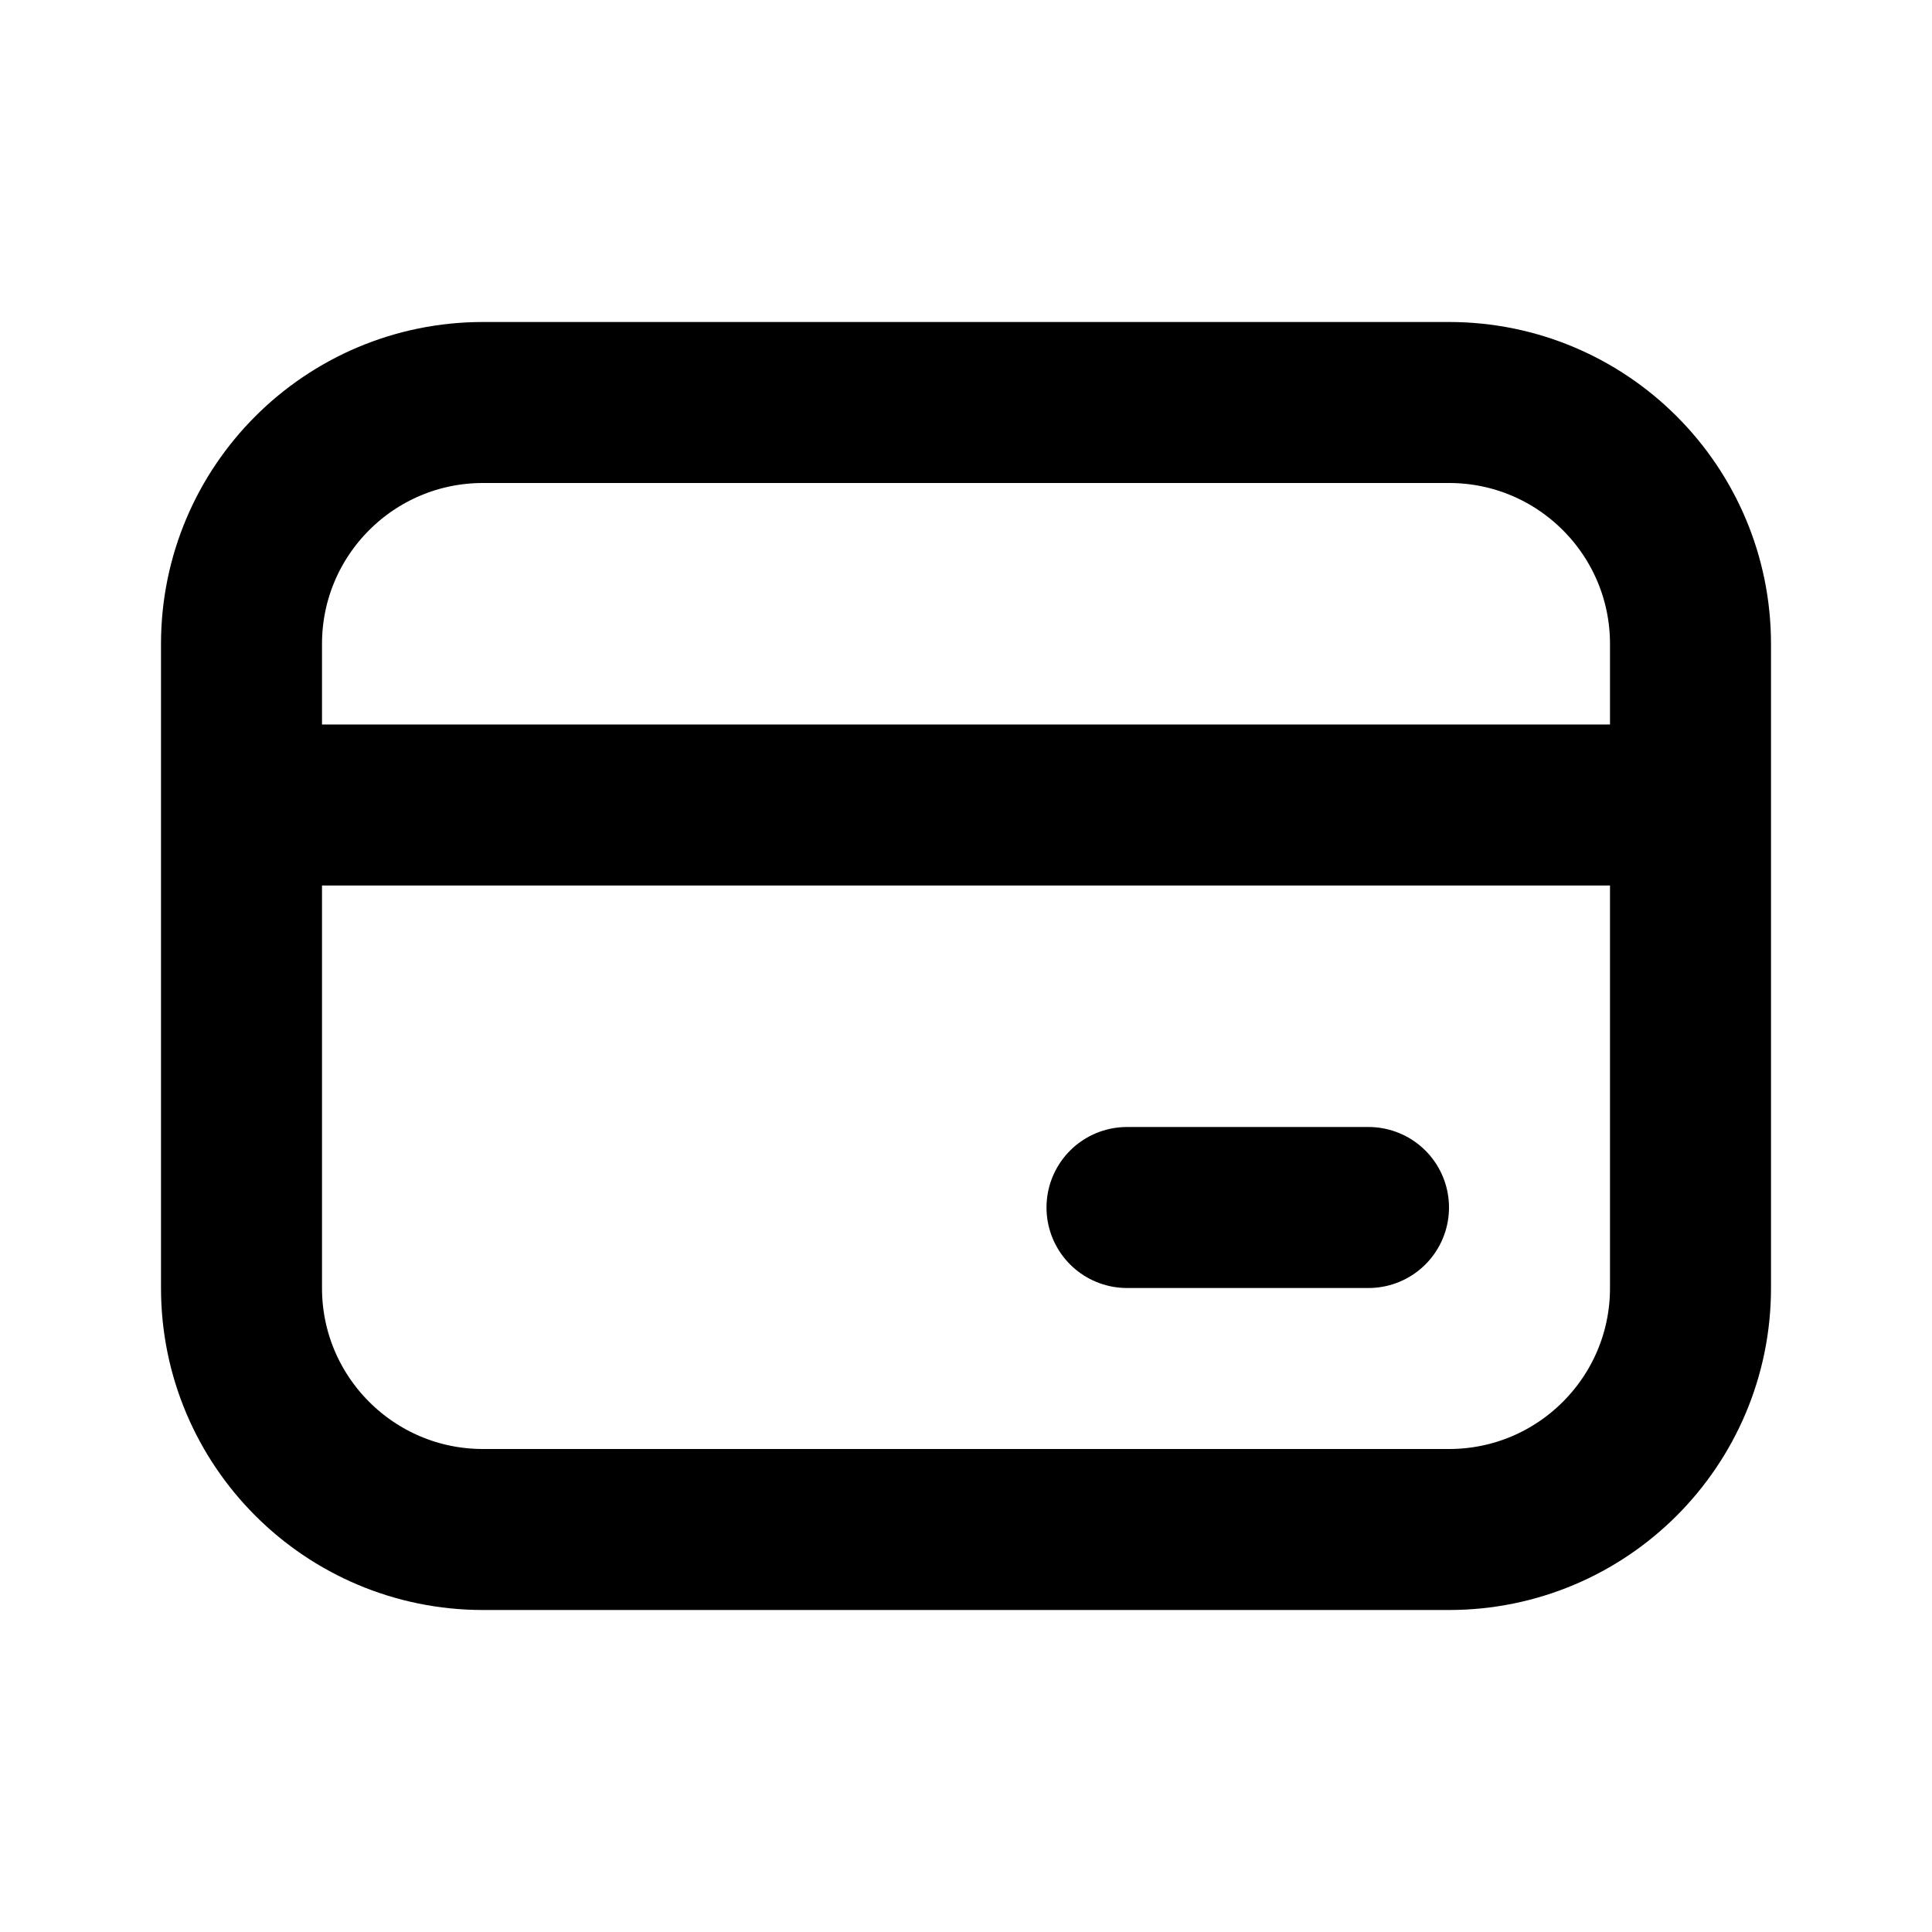
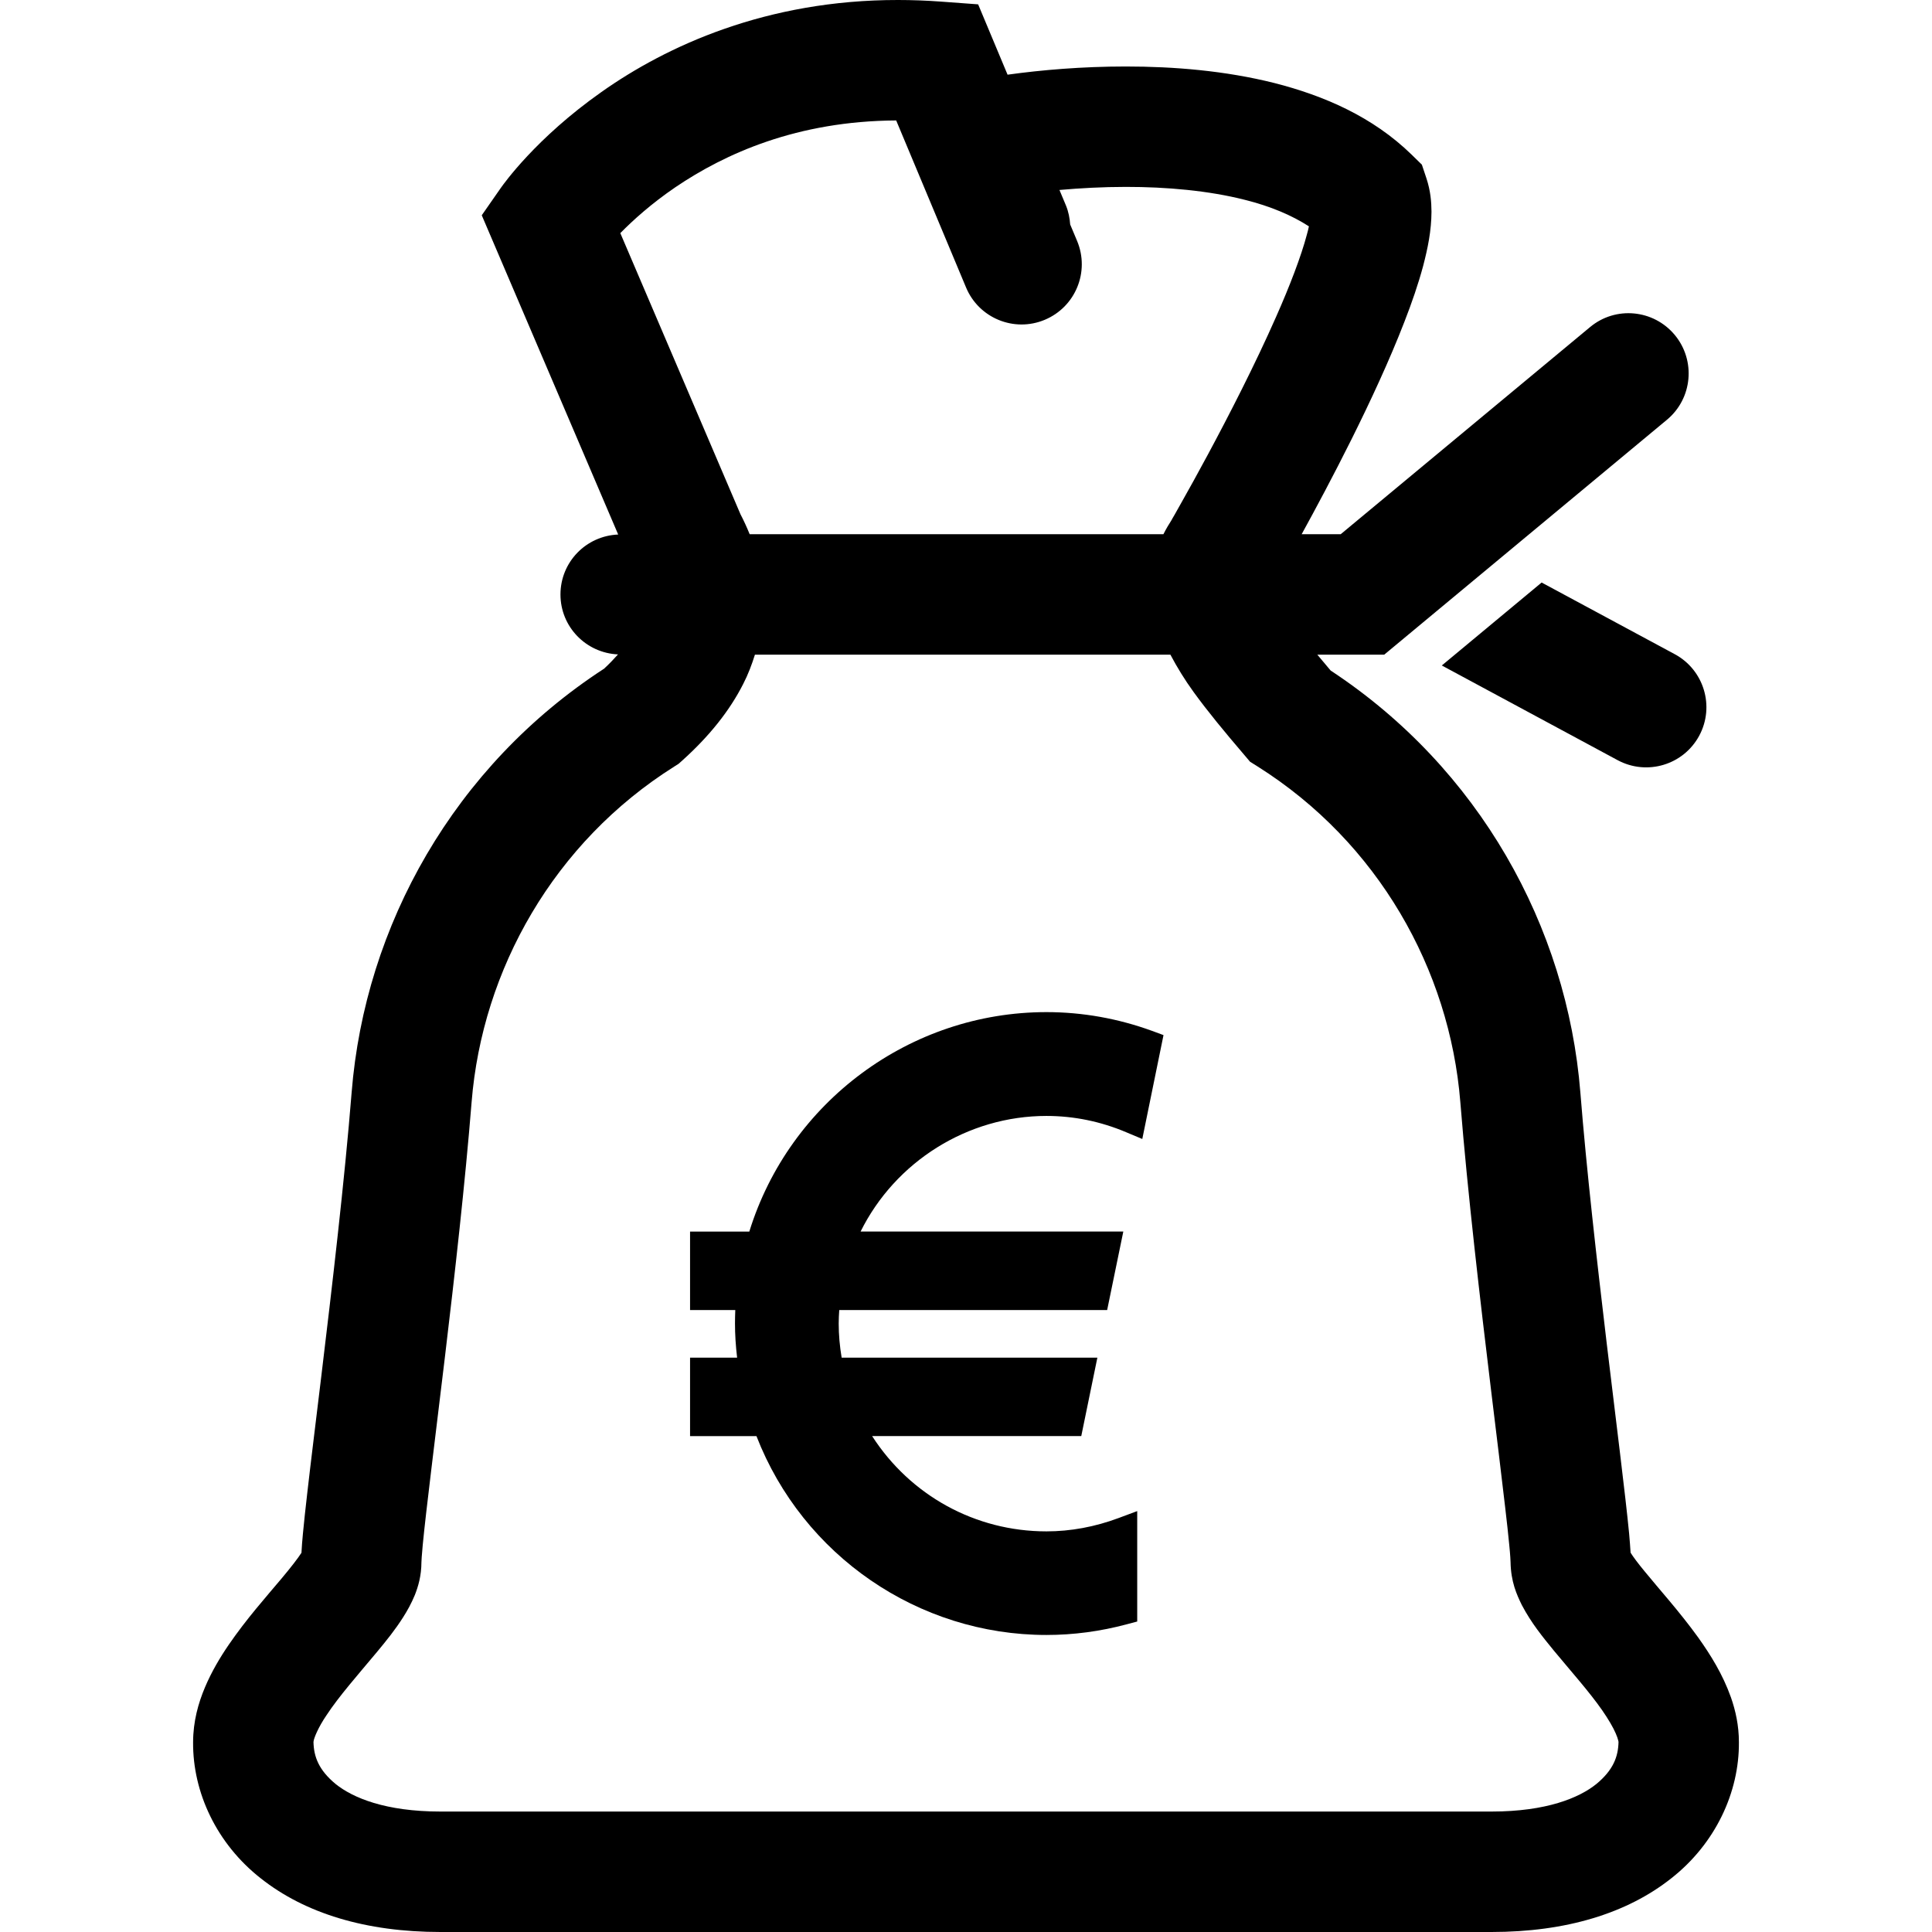
- <svg xmlns="http://www.w3.org/2000/svg" width="800px" height="800px" viewBox="0 0 24 24" fill="none">
-   <path d="M3 8C3 6.343 4.343 5 6 5H18C19.657 5 21 6.343 21 8V16C21 17.657 19.657 19 18 19H6C4.343 19 3 17.657 3 16V8Z" stroke="#000000" stroke-width="2" />
-   <path d="M3 10H21" stroke="#000000" stroke-width="2" />
-   <path d="M14 15L17 15" stroke="#000000" stroke-width="2" stroke-linecap="round" />
+ <svg xmlns="http://www.w3.org/2000/svg" version="1.1" id="_x32_" width="800px" height="800px" viewBox="0 0 512 512" xml:space="preserve">
+   <style type="text/css">
+ 
+ 	.st0{fill:#000000;}
+ 
+ </style>
+   <g>
+     <path class="st0" d="M458.719,449.828c-2.203-6.172-5.375-11.234-8.688-15.891c-4.969-6.891-10.422-12.875-14.188-17.516   c-1.766-2.125-3.078-3.906-3.719-4.938c-0.094-1.531-0.219-3.109-0.391-5.094c-1-10.359-3.391-29.094-5.969-50.656   c-2.563-21.547-5.328-45.766-6.953-66.234c-3.516-43.969-26.891-85.953-66.172-111.797c-1.25-1.469-2.406-2.859-3.531-4.203h17.719   l74.938-62.266c6.766-5.625,7.688-15.688,2.063-22.469c-5.641-6.781-15.703-7.719-22.469-2.063l-66.063,54.875h-10.344   c3.672-6.688,8.422-15.547,13.219-25.172c5.016-10.078,10.063-20.922,14-31.094c1.984-5.094,3.688-10.031,4.969-14.797   c1.25-4.797,2.188-9.328,2.219-14.406c-0.016-2.641-0.25-5.516-1.328-8.813l-1.219-3.656l-2.75-2.688   c-10.313-10.047-23.219-15.594-36.297-18.938c-13.141-3.297-26.703-4.391-39.422-4.391c-11.594,0-22.344,0.922-31.328,2.172   l-7.797-18.641l-9.734-0.719C245.547,0.141,241.703,0,237.984,0c-34.859-0.031-61.328,12.172-78.609,24.391   c-17.344,12.219-25.891,24.344-26.641,25.391l-5.063,7.266l36.156,84.609c-8.516,0.344-15.297,7.297-15.297,15.891   c0,8.563,6.766,15.5,15.25,15.875c-1.078,1.203-2.25,2.453-3.688,3.781C120.391,203,96.719,245.25,93.188,289.5   c-1.875,23.406-5.203,51.688-8.047,75.281c-1.422,11.797-2.75,22.438-3.703,30.813c-0.484,4.188-0.875,7.813-1.156,10.797   c-0.188,1.984-0.313,3.563-0.391,5.109c-0.828,1.313-2.797,3.875-5.281,6.828c-4.031,4.797-9.297,10.703-13.969,17.516   c-2.344,3.422-4.547,7.125-6.328,11.328c-1.766,4.188-3.125,9.016-3.141,14.516c-0.109,13.328,6.25,26.938,17.953,36.109   C80.813,507.047,96.953,512,116.734,512c34.328,0,137.344,0,137.344,0h3.828c0.016,0,6.438,0,16.641,0c30.594,0,94.984,0,120.719,0   c19.766,0,35.922-4.953,47.609-14.203c11.688-9.156,18.063-22.781,17.953-36.109C460.828,457.313,459.953,453.359,458.719,449.828z    M179,49.609c13.156-8.906,32.234-17.547,58.5-17.688l18.516,44.266c3.391,8.125,12.734,11.969,20.859,8.563   c8.141-3.406,11.969-12.734,8.578-20.875l-1.844-4.391c-0.125-1.672-0.438-3.359-1.109-5l-1.734-4.141   c5.5-0.484,11.469-0.813,17.578-0.813c10.813-0.016,22.047,1,31.594,3.438c6.781,1.688,12.5,4.141,16.938,7.016   c-0.141,0.688-0.328,1.453-0.563,2.266c-1.484,5.609-4.5,13.531-8.188,21.828c-5.5,12.484-12.453,26.016-17.969,36.281   c-2.766,5.156-5.188,9.5-6.906,12.547c-0.859,1.516-1.531,2.719-1.984,3.531c-0.469,0.813-0.703,1.203-0.703,1.203l0.016,0.016   c-0.813,1.25-1.578,2.563-2.266,3.922H198.672c-0.75-1.844-1.563-3.625-2.438-5.297l-31.844-74.5   C167.766,58.344,172.625,53.953,179,49.609z M423.031,472.797c-4.531,3.641-13.188,7.281-27.766,7.281c-17.172,0-51.5,0-81.563,0   c-15.016,0-28.969,0-39.156,0c-10.203,0-16.625,0-16.641,0h-3.828c0,0-103.016,0-137.344,0c-14.578,0-23.234-3.641-27.766-7.281   c-4.516-3.719-5.797-7.266-5.891-11.109l0.031-0.266c0.109-0.828,1.188-3.594,3.406-6.844c3.234-4.969,8.484-10.906,13.359-16.75   c2.469-2.969,4.844-5.891,7-9.297c1.078-1.703,2.125-3.563,3.063-5.828c0.891-2.266,1.734-5.047,1.75-8.719   c-0.016,0,0.094-1.984,0.344-4.547c0.891-9.313,3.313-28.297,5.891-49.922c2.594-21.688,5.359-46.203,7.063-67.469   c2.828-35.125,21.828-68.813,53.688-88.891l1.156-0.734l1-0.891c7.156-6.438,12.531-13.172,16.141-20.297   c1.313-2.547,2.281-5.141,3.094-7.734h110.109c1.781,3.359,3.766,6.609,6.156,9.906c3.719,5.125,8.156,10.5,13.391,16.625   l1.563,1.844l2.047,1.281c31.844,20.078,50.844,53.766,53.672,88.891c1.953,24.297,5.297,52.859,8.172,76.563   c1.438,11.844,2.75,22.469,3.688,30.641c0.484,4.078,0.859,7.547,1.109,10.188c0.266,2.563,0.359,4.547,0.344,4.547   c0.094,5.219,1.625,8.594,3,11.391c2.531,4.797,5.438,8.328,8.484,12.063c4.531,5.469,9.438,10.969,12.797,15.797   c1.656,2.391,2.922,4.563,3.594,6.141c0.344,0.781,0.547,1.391,0.641,1.797l0.094,0.422v0.094   C428.828,465.531,427.547,469.078,423.031,472.797z" />
+     <path class="st0" d="M443.813,173.359l-35.266-18.984l-26.453,21.984l46.594,25.094c7.766,4.172,17.438,1.281,21.625-6.484   C454.484,187.219,451.578,177.531,443.813,173.359z" />
+     <path class="st0" d="M302.719,301.844l-4.172-1.75c-6.875-2.922-14.016-4.359-21.234-4.359c-20.875,0-40.047,12.094-49.25,30.641   h69.625l-4.281,20.797h-71c-0.078,1.172-0.141,2.375-0.141,3.578c0,2.969,0.266,6,0.781,9.047h67.766l-4.266,20.781h-55.422   c10.125,15.719,27.313,25.25,46.188,25.25c6.406,0,12.828-1.188,19.078-3.516l4.984-1.859v29.266l-2.719,0.719   c-7.016,1.891-14.188,2.844-21.344,2.844c-33.984,0-64.563-21.063-76.844-52.703h-17.594v-20.781h12.469   c-0.375-3.203-0.563-6.156-0.563-9.047c0-1.172,0.031-2.406,0.078-3.578h-11.984v-20.797h15.703   c10.641-34.375,42.641-58.156,78.734-58.156c9.594,0,19.016,1.703,28.031,4.984l3,1.109L302.719,301.844z" />
+   </g>
</svg>
